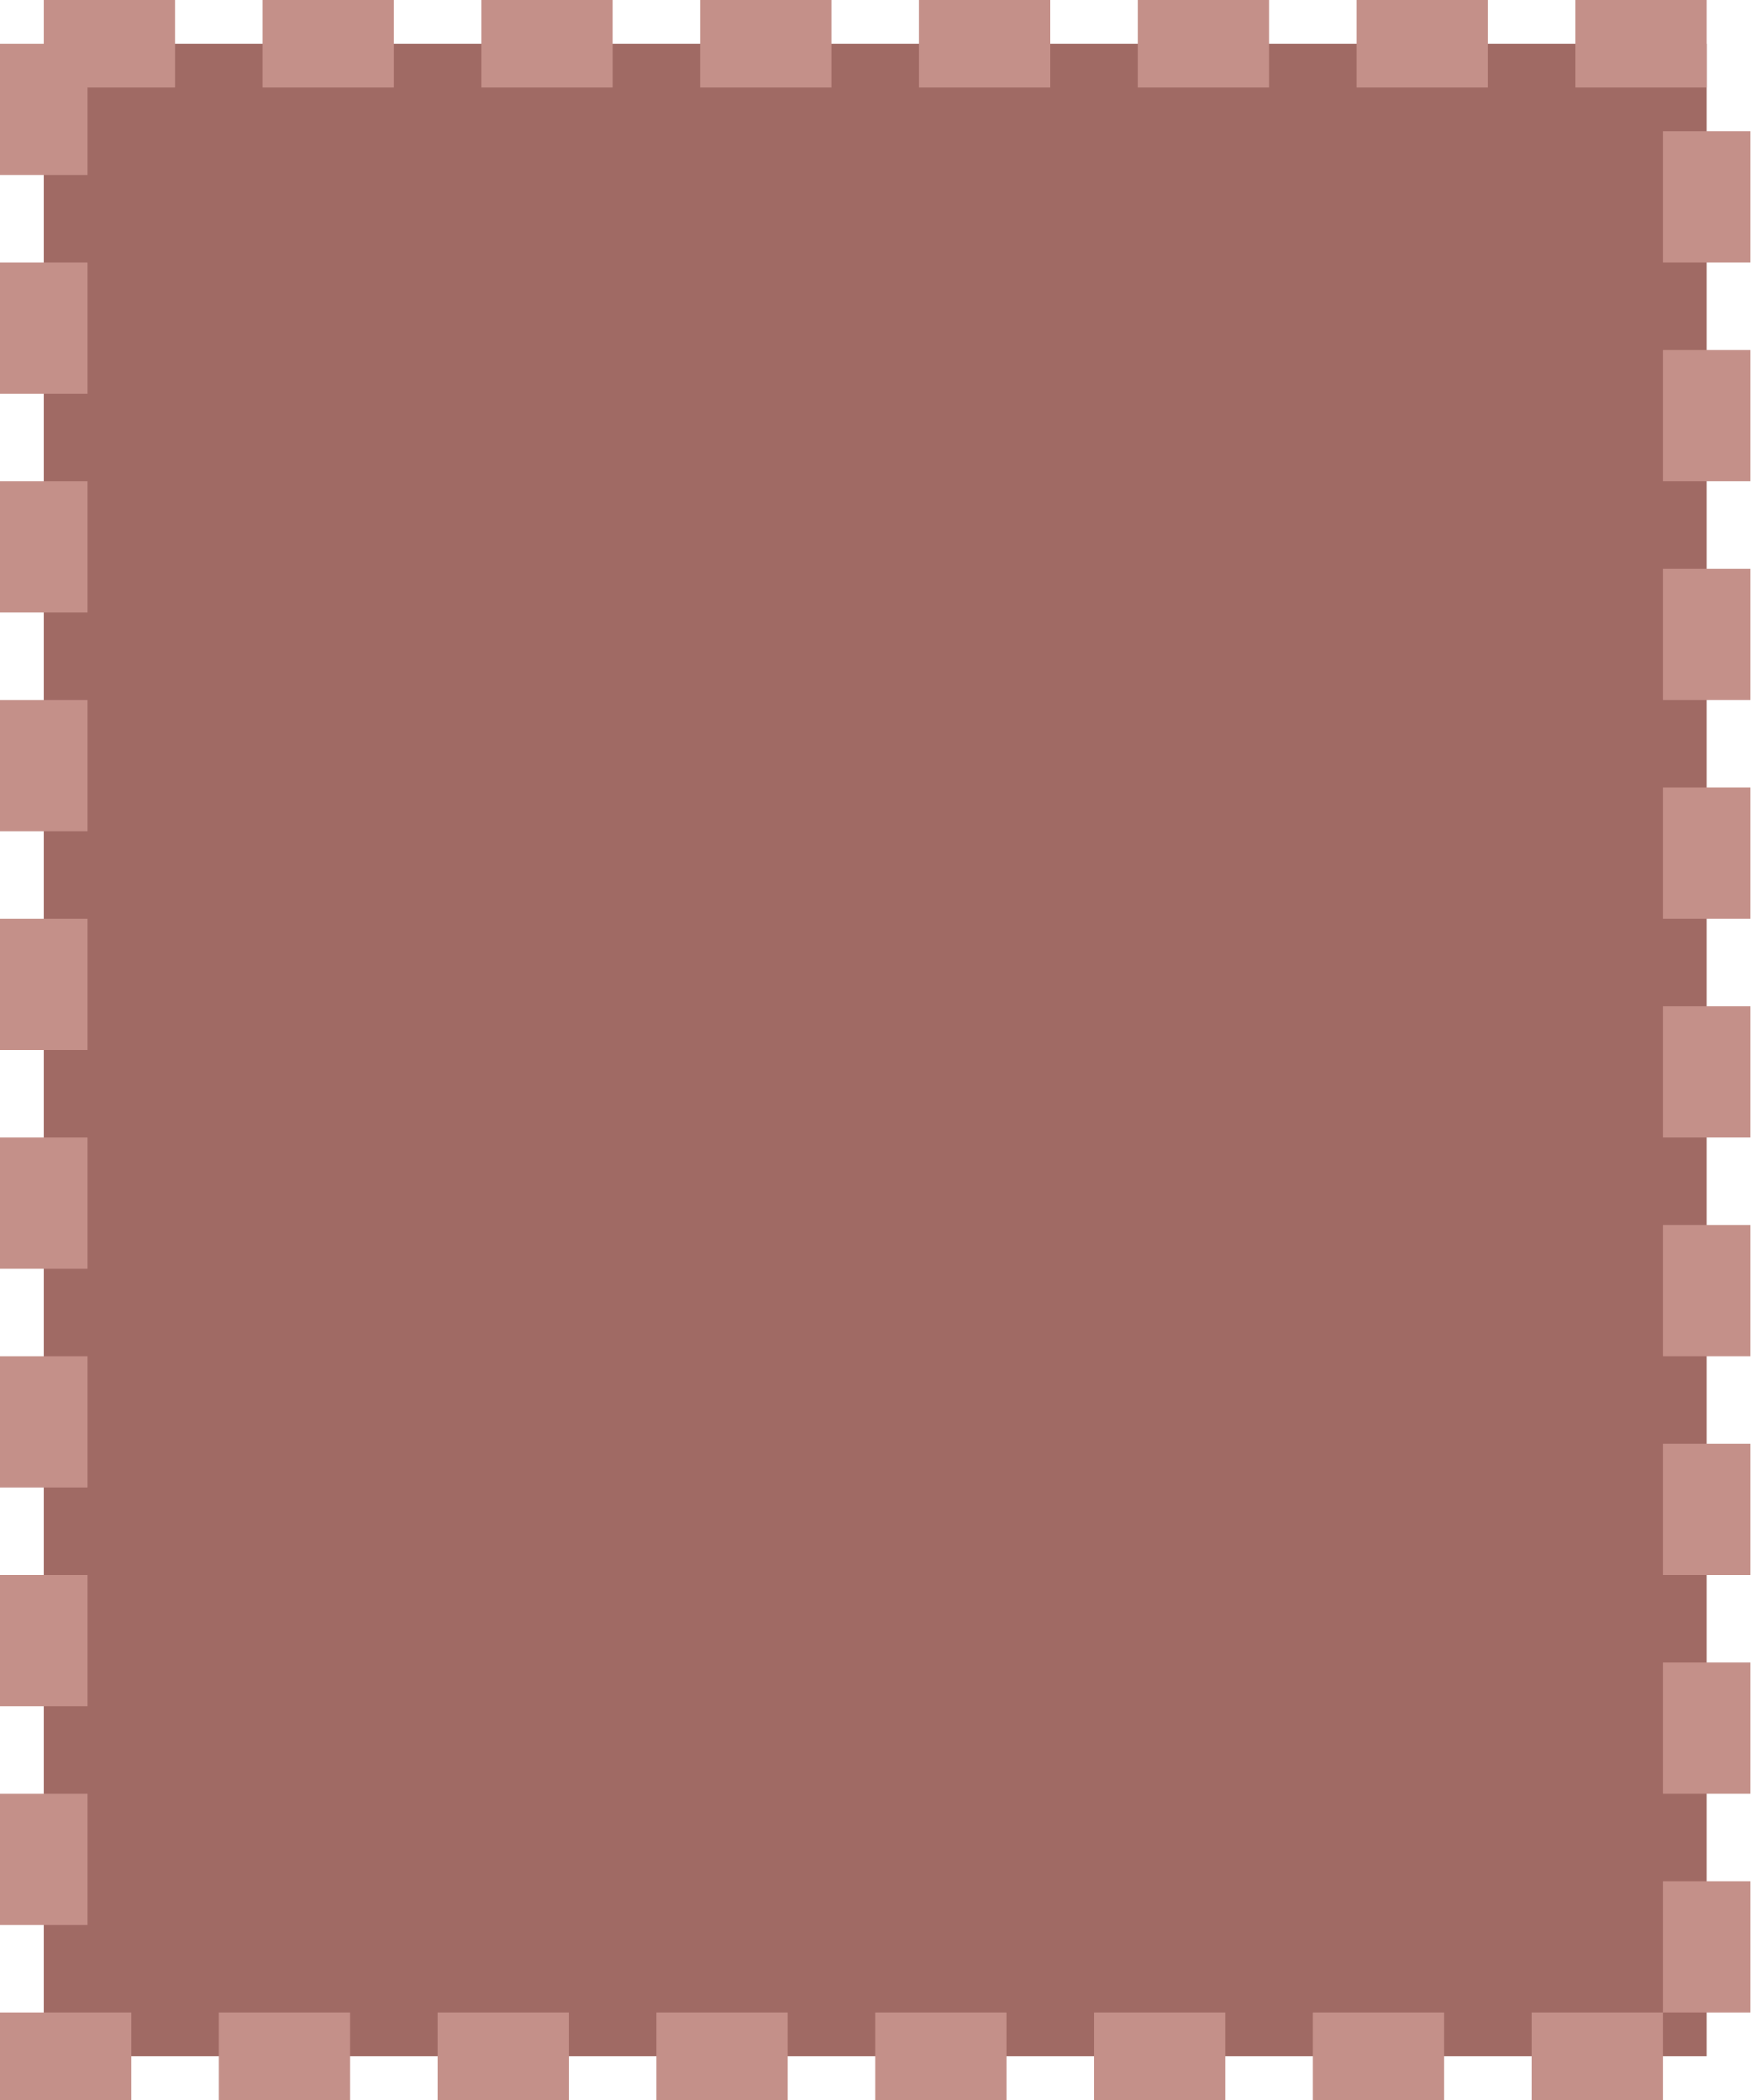
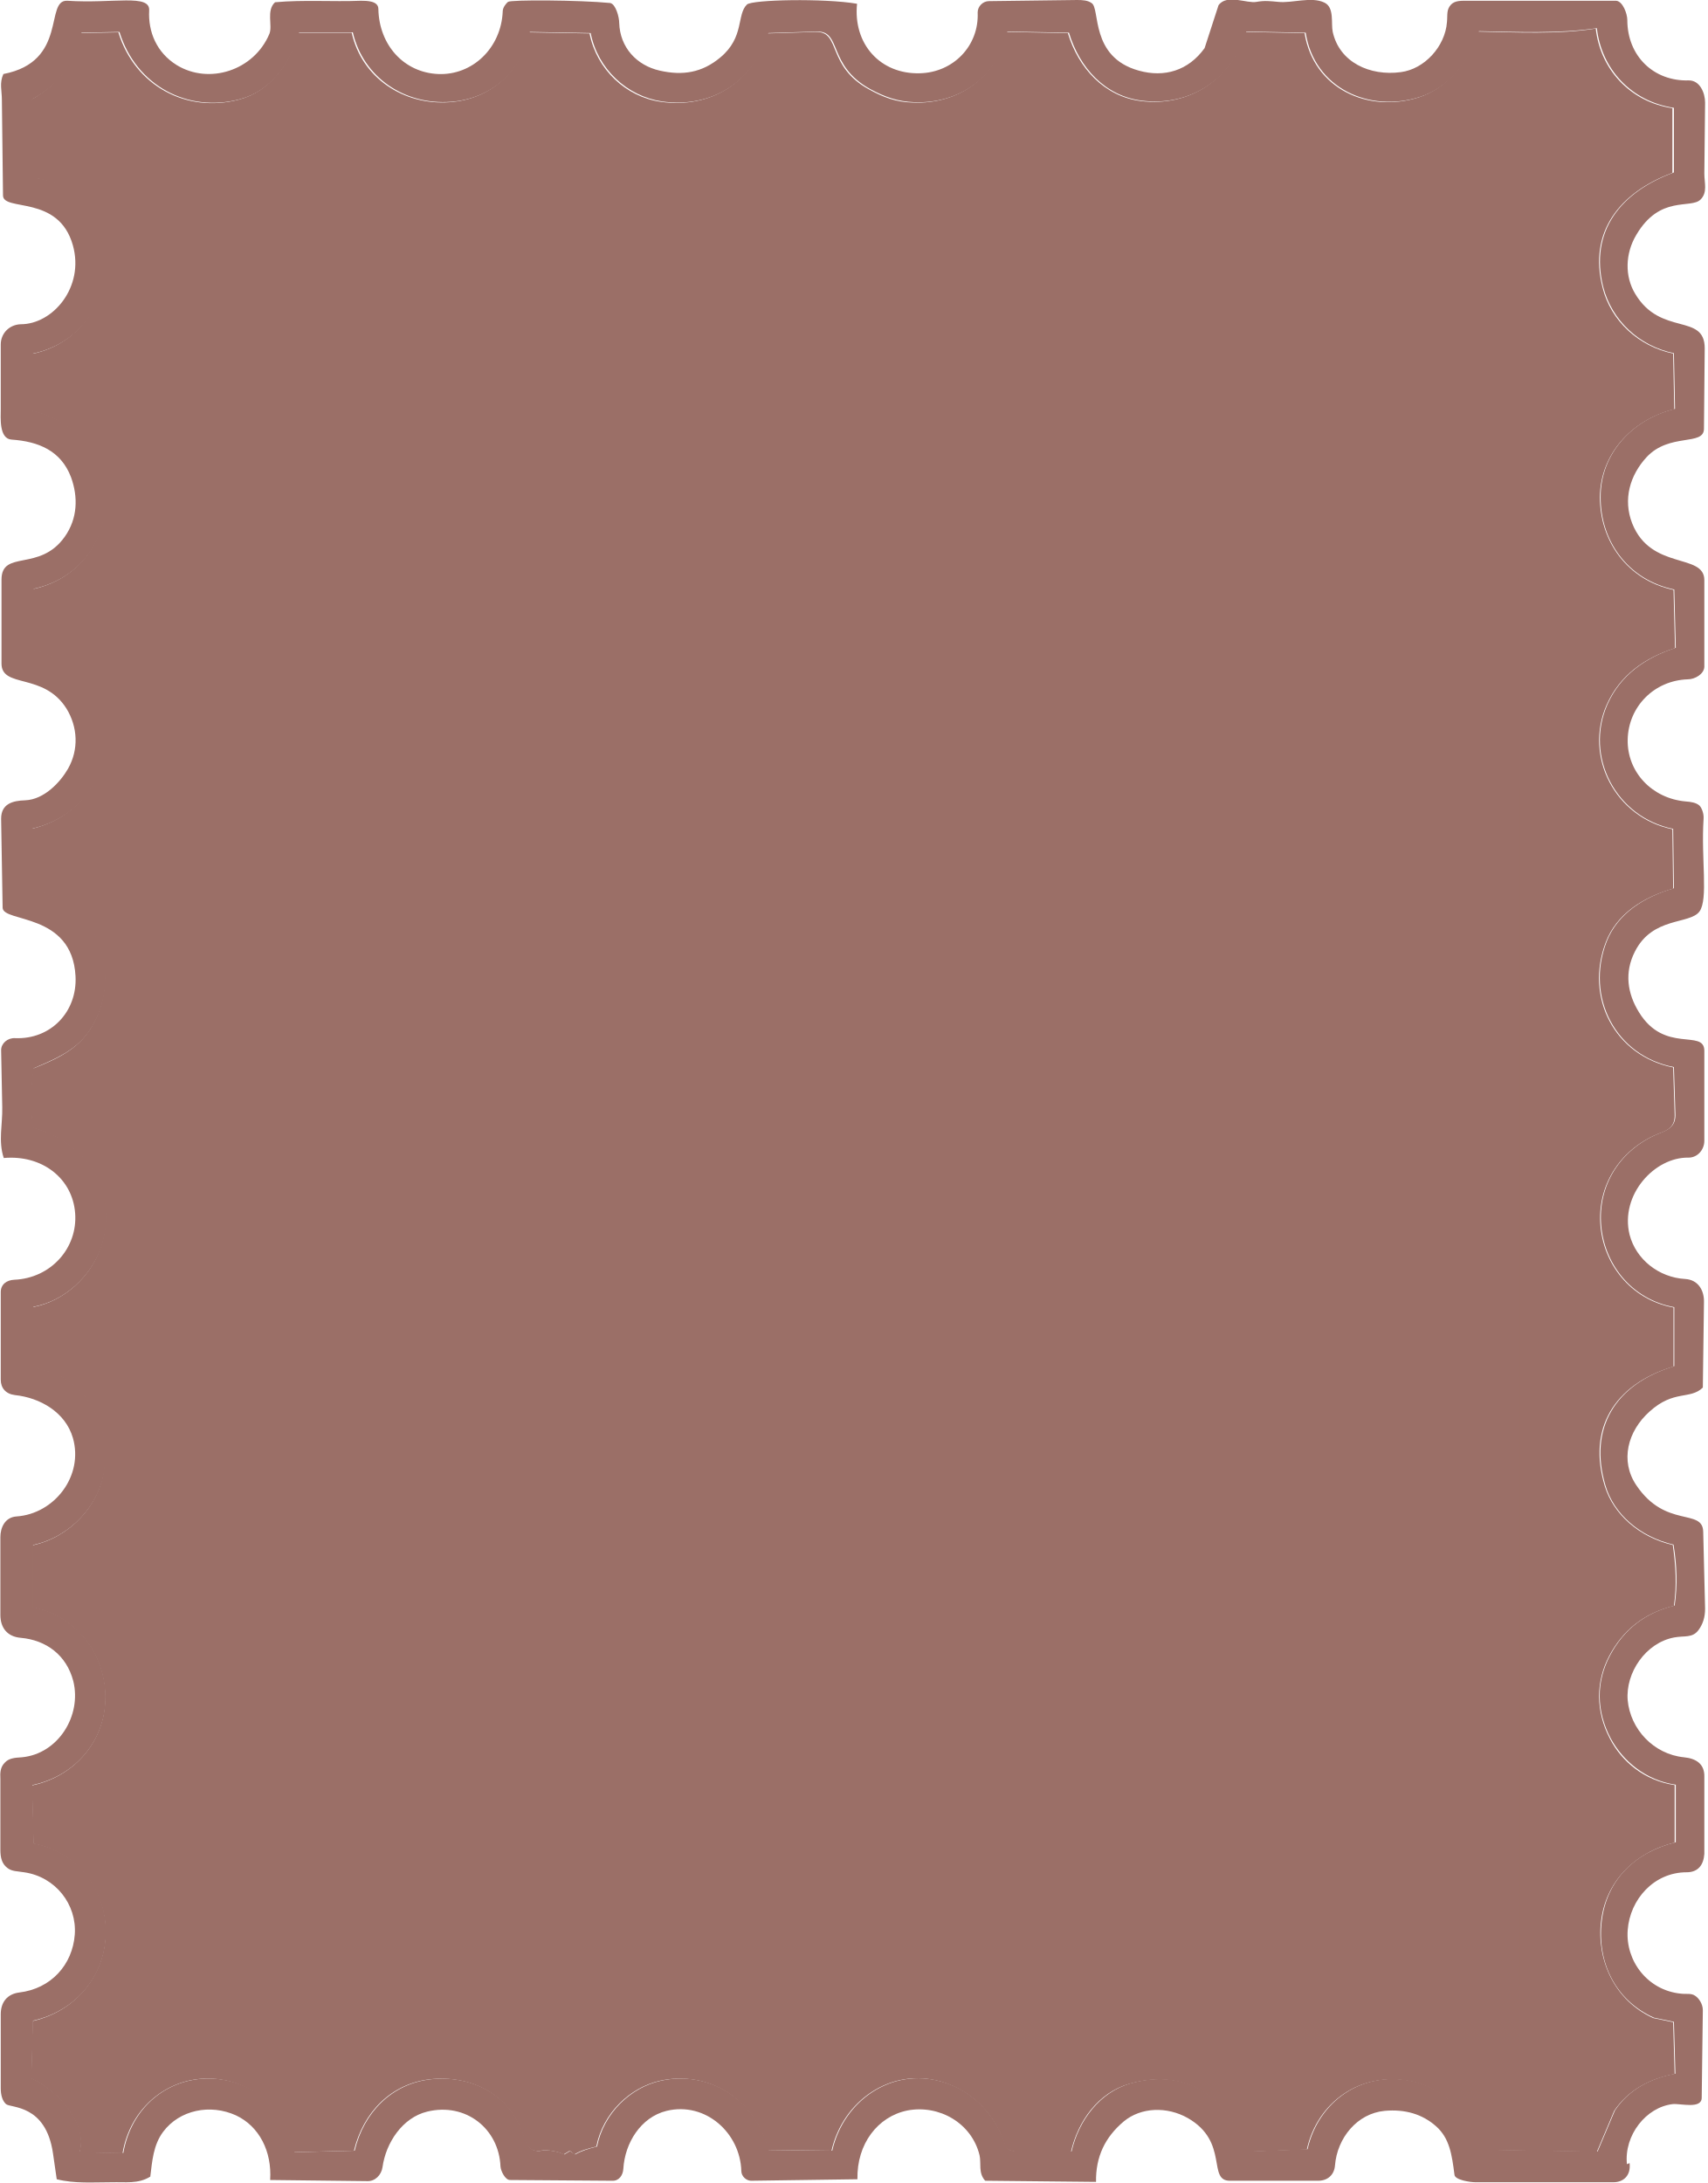
- <svg xmlns="http://www.w3.org/2000/svg" viewBox="0 0 40 48" width="40" height="48" role="img" aria-label="Francobollo 1 (placeholder)">
-   <rect x="1" y="1" width="38" height="46" fill="#a06a64" stroke="#c49089" stroke-width="2" stroke-dasharray="3 2" />
+ <svg xmlns="http://www.w3.org/2000/svg" id="Livello_2" data-name="Livello 2" viewBox="0 0 45.44 58.1">
+   <defs>
+     <style>
+       .cls-1 {
+         opacity: 1;
+       }
+ 
+       .cls-2 {
+         fill: #9b6f67;
+       }
+     </style>
+   </defs>
+   <g id="Francobolli">
+     <g class="cls-1">
+       <rect class="cls-2" x="4.25" y="3.67" width="36.72" height="49.37" />
+       <g>
+         <path class="cls-2" d="M43.37,57.57c.04.34-.17.51-.43.51h-2.77s-.9,0-.9,0c-.14,0-.55-.06-.56-.2-.07-.54-.13-.97-.49-1.29s-.82-.46-1.37-.41c-.73.07-1.26.72-1.32,1.45-.02.26-.2.41-.45.41h-2.33c-.64.02-.02-1.03-1.14-1.67-.55-.31-1.24-.29-1.7.09-.5.42-.75.94-.74,1.61l-2.95-.03c-.19-.21-.1-.46-.15-.68-.21-.86-1.08-1.35-1.92-1.19-.79.16-1.35.89-1.33,1.83l-2.83.04c-.13,0-.26-.12-.26-.26-.03-1.01-.95-1.85-1.99-1.6-.69.17-1.11.86-1.15,1.54-.01.18-.12.33-.3.32l-2.72-.02c-.12,0-.24-.23-.25-.36-.04-1-.92-1.71-1.95-1.46-.66.16-1.1.83-1.19,1.48-.03.21-.2.38-.41.37l-2.58-.03c.05-.76-.29-1.43-.91-1.72-.68-.31-1.5-.15-1.94.44-.26.35-.29.78-.34,1.19-.32.2-.67.14-1.03.15-.5,0-.98.04-1.46-.08l-.1-.69c-.19-1.31-1.12-1.2-1.25-1.31-.1-.09-.14-.25-.14-.42v-1.97c0-.33.18-.54.49-.58.85-.1,1.42-.74,1.48-1.54s-.51-1.54-1.35-1.66c-.18-.03-.33-.02-.45-.12-.14-.11-.18-.27-.18-.48v-1.88c-.01-.18,0-.32.12-.44.1-.11.25-.13.45-.14.97-.09,1.6-1.11,1.37-2.03-.18-.69-.72-1.09-1.4-1.15-.35-.03-.54-.26-.54-.61v-2.07c0-.25.12-.53.43-.55,1.01-.07,1.79-1.08,1.5-2.09-.2-.69-.88-1.07-1.54-1.14-.25-.03-.38-.19-.38-.41v-2.33c0-.21.16-.32.36-.33.97-.04,1.69-.84,1.62-1.77s-.88-1.56-1.9-1.47c-.15-.45-.03-.89-.04-1.35l-.03-1.52c0-.18.17-.33.37-.32.95.04,1.66-.7,1.61-1.65-.09-1.7-1.93-1.42-1.94-1.82l-.04-2.37c0-.4.31-.48.64-.49.51-.02.94-.49,1.14-.84.29-.51.26-1.11-.04-1.6-.61-.97-1.73-.53-1.73-1.2v-2.23c0-.81,1.01-.2,1.68-1.14.35-.49.36-1.07.17-1.59-.27-.71-.87-.95-1.58-1-.34-.02-.29-.59-.29-.81v-1.72c0-.3.23-.53.53-.54.86,0,1.7-.99,1.39-2.1-.38-1.36-1.86-.89-1.86-1.33l-.03-2.55c0-.24-.07-.44.04-.68C1.82,1.64,1.18-.01,1.79.02c1.23.08,2.21-.19,2.18.26-.03.57.2,1.12.73,1.45.86.53,2.06.15,2.47-.83.09-.22-.09-.62.15-.84.77-.07,1.52-.01,2.28-.04.16,0,.47,0,.47.22.02.96.68,1.69,1.59,1.73s1.68-.69,1.72-1.67c0-.1.09-.21.14-.25.07-.06,1.9-.05,2.72.03.15.03.24.38.24.53.02.65.46,1.13,1.08,1.27s1.13.05,1.61-.35c.65-.54.43-1.14.71-1.41.14-.13,2.05-.17,2.93-.02-.11,1.07.62,1.88,1.67,1.85.89-.02,1.58-.73,1.54-1.62,0-.16.14-.3.3-.3l2.35-.03c.15,0,.28.01.38.08.24.14-.05,1.44,1.26,1.8.68.19,1.32,0,1.75-.6l.37-1.14c.22-.31.76-.04,1.01-.09.23-.04.36-.02.58,0,.37.04.88-.15,1.23.02.27.13.17.55.22.78.18.81.99,1.18,1.81,1.07.63-.08,1.18-.68,1.23-1.33.02-.2-.02-.33.11-.47.11-.11.27-.1.47-.1h3.92c.18.01.3.35.3.51,0,.96.7,1.64,1.64,1.61.29,0,.43.33.43.59l-.02,1.89c0,.25.09.5-.1.69-.26.26-1.08-.13-1.71.94-.3.5-.31,1.11-.03,1.57.68,1.14,1.85.5,1.85,1.45l-.02,2.14c0,.47-.92.1-1.53.76-.44.48-.63,1.12-.38,1.76.5,1.26,1.92.78,1.92,1.51v2.31c-.01.19-.25.33-.44.33-.9.03-1.58.73-1.6,1.6s.65,1.57,1.54,1.65c.14.01.28.03.37.11.06.06.12.21.11.35-.07,1.07.13,2.14-.11,2.47-.26.35-1.25.13-1.72,1.07-.28.55-.2,1.11.11,1.61.68,1.11,1.73.44,1.74,1.02v2.4c0,.24-.18.45-.42.45-.9-.02-1.83.99-1.57,2.05.17.66.78,1.14,1.48,1.18.35.02.51.31.5.62l-.03,2.27c-.34.33-.77.05-1.42.64-.58.52-.79,1.31-.35,1.96.78,1.16,1.77.6,1.78,1.24l.05,2.04c0,.24-.06.42-.18.58-.16.21-.37.14-.64.19-.76.14-1.3.94-1.24,1.67.07.77.69,1.44,1.5,1.52.31.03.55.17.54.52v2.05c-.02.3-.17.49-.47.49-.87,0-1.51.72-1.57,1.54s.53,1.6,1.41,1.69c.15.02.28-.02.39.06.09.06.2.21.2.38l-.03,2.33c0,.31-.56.15-.77.17-.71.08-1.3.83-1.22,1.6ZM3.28,57.31c.21-1.22,1.17-2.01,2.31-1.99s2.04.82,2.25,1.96l1.6-.04c.24-1.02.99-1.78,2.02-1.9,1.07-.12,2.09.39,2.45,1.41.08.23.15.55.5.49.19-.03.45.02.61.1l.15-.09s.1.07.14.09c.15-.09.37-.16.58-.21.18-.9.9-1.57,1.69-1.75,1.29-.29,2.54.49,2.88,1.84l1.69.02c.3-1.33,1.58-2.22,2.91-1.84.84.24,1.44.89,1.71,1.7.05.16.27.16.41.16h1.34c.19-.83.75-1.57,1.56-1.81,1.51-.43,2.63.37,3.11,1.81l1.61-.06c.29-1.28,1.45-2.08,2.75-1.82.92.18,1.59.93,1.87,1.83l3.1.05.46-1.09c.37-.56.95-.86,1.61-.98l-.04-1.38-.53-.11c-1.03-.46-1.52-1.48-1.39-2.57s.87-1.83,1.97-2.1v-1.53c-.81-.12-1.41-.64-1.73-1.23-.39-.74-.39-1.51-.02-2.21s.94-1.14,1.72-1.33c.08-.55.06-1.06-.03-1.62-.9-.21-1.59-.82-1.81-1.57-.45-1.51.24-2.7,1.83-3.18v-1.57c-1.15-.21-1.89-1.17-1.95-2.25s.58-2.01,1.61-2.4c.23-.09.38-.21.37-.49l-.04-1.25c-1.55-.3-2.36-1.86-1.79-3.34.29-.74.99-1.19,1.79-1.42l-.02-1.58c-1.52-.31-2.36-1.92-1.75-3.31.35-.79,1.02-1.25,1.82-1.51l-.04-1.55c-1.24-.26-1.97-1.3-1.96-2.47,0-1.14.83-2.06,1.98-2.34l-.03-1.48c-.92-.19-1.65-.87-1.88-1.76-.37-1.48.46-2.53,1.88-3.05v-1.72c-1.14-.17-1.93-1.04-2.05-2.12-1,.15-2.13.1-3.14.08-.25.87-.85,1.52-1.57,1.75-1.34.43-2.81-.23-3.04-1.71l-1.58-.03c-.35,1.24-1.47,2-2.77,1.84-.99-.12-1.67-.88-1.95-1.81l-1.64-.03c-.23,1.21-1.29,1.93-2.48,1.88-.45-.02-.78-.14-1.17-.35-1.14-.63-.75-1.55-1.42-1.53l-1.29.04c-.36,1.29-1.51,2.01-2.83,1.82-.93-.14-1.71-.86-1.9-1.82l-1.62-.03c-.2,1.05-1.02,1.78-2.1,1.86-1.22.09-2.33-.64-2.61-1.85h-1.43c-.21.81-.74,1.56-1.57,1.78-1.39.37-2.77-.36-3.21-1.79l-1.01.02c-.11.8-.61,1.37-1.27,1.75-.24.2-.03.66-.05.89-.04.46-.11.8.05,1.22.99.09,1.68.83,1.87,1.79.25,1.32-.52,2.6-1.89,2.89l-.03,1.51c.91.22,1.59.8,1.85,1.65.42,1.41-.36,2.79-1.8,3.1-.07.57-.11,1.11,0,1.62,1.2.31,1.94,1.29,1.91,2.46-.03,1.1-.8,2.04-1.94,2.3v1.6c.65.19,1.24.51,1.61,1.13.49.81.43,1.92-.13,2.7-.36.5-.92.72-1.45.95-.07.55-.09,1.08-.01,1.58,1.6.45,2.29,1.89,1.78,3.25-.26.69-.92,1.36-1.78,1.52v1.45c0,.26.45.23.63.33.96.49,1.41,1.5,1.26,2.57-.13.92-.89,1.77-1.9,1.99v1.65c1.16.23,1.92,1.24,1.93,2.38s-.77,2.11-1.95,2.36l.04,1.55c1.17.22,1.92,1.21,1.92,2.35s-.76,2.1-1.94,2.37l-.04,1.53c.75.35,1.51,1.24,1.28,1.97l1.17.02Z" />
+         <path class="cls-2" d="M3.28,57.31l-1.17-.02c.22-.73-.53-1.62-1.28-1.97l.04-1.53c1.18-.27,1.94-1.26,1.94-2.37s-.75-2.13-1.92-2.35l-.04-1.55c1.17-.25,1.96-1.22,1.95-2.36s-.77-2.15-1.94-2.38v-1.65c1.02-.22,1.78-1.08,1.9-1.99.15-1.07-.3-2.08-1.26-2.57-.18-.09-.63-.07-.63-.33v-1.45c.86-.16,1.53-.83,1.78-1.52.51-1.36-.18-2.8-1.78-3.25-.07-.51-.06-1.03.01-1.58.54-.22,1.09-.45,1.45-.95.56-.77.62-1.89.13-2.7-.38-.62-.96-.94-1.63-1.13v-1.6c1.15-.26,1.92-1.21,1.95-2.3.04-1.17-.71-2.15-1.91-2.46-.11-.51-.07-1.04,0-1.62,1.45-.31,2.22-1.69,1.8-3.1-.26-.85-.94-1.44-1.85-1.65l.03-1.51c1.36-.28,2.14-1.57,1.89-2.89-.18-.96-.88-1.7-1.87-1.79-.16-.42-.09-.76-.05-1.22.02-.23-.19-.69.05-.89.66-.39,1.15-.95,1.27-1.75l1.01-.02c.44,1.43,1.82,2.16,3.21,1.79.83-.22,1.37-.97,1.57-1.78h1.43c.27,1.21,1.39,1.94,2.61,1.85,1.08-.08,1.9-.81,2.1-1.86l1.62.03c.19.96.97,1.69,1.9,1.82,1.32.19,2.47-.53,2.83-1.82l1.29-.04c.68-.02.28.91,1.42,1.53.38.21.72.34,1.17.35,1.2.05,2.25-.68,2.48-1.88l1.64.03c.28.93.97,1.69,1.95,1.81,1.3.16,2.42-.6,2.77-1.84l1.58.03c.24,1.49,1.7,2.14,3.04,1.71.71-.23,1.32-.88,1.57-1.75,1.01.02,2.14.08,3.14-.08.12,1.08.91,1.95,2.04,2.12v1.72c-1.4.52-2.24,1.57-1.86,3.05.22.89.96,1.57,1.88,1.76l.03,1.48c-1.15.29-1.97,1.21-1.98,2.34,0,1.17.73,2.21,1.96,2.47l.04,1.55c-.81.26-1.47.72-1.82,1.51-.61,1.38.23,3,1.75,3.31l.02,1.58c-.8.23-1.5.67-1.79,1.42-.57,1.47.23,3.03,1.79,3.34l.04,1.25c.01.29-.14.41-.37.49-1.03.39-1.67,1.33-1.61,2.4s.8,2.04,1.95,2.25v1.57c-1.6.48-2.29,1.67-1.83,3.18.23.75.91,1.36,1.81,1.57.08.56.11,1.07.03,1.62-.79.19-1.36.65-1.72,1.33s-.37,1.47.02,2.21c.31.6.91,1.11,1.72,1.23v1.53c-1.09.27-1.84,1.06-1.96,2.1s.37,2.11,1.39,2.57l.53.11.04,1.38c-.65.12-1.23.42-1.61.98l-.46,1.09-3.1-.05c-.28-.9-.95-1.65-1.87-1.83-1.3-.26-2.47.54-2.75,1.82l-1.61.06c-.48-1.44-1.6-2.24-3.11-1.81-.82.23-1.37.98-1.56,1.82h-1.34c-.14-.01-.36-.02-.41-.18-.26-.81-.86-1.45-1.71-1.7-1.33-.38-2.61.51-2.91,1.84l-1.69-.02c-.34-1.34-1.58-2.13-2.88-1.84-.79.18-1.51.85-1.69,1.75-.21.05-.43.11-.58.21-.04-.02-.11-.11-.14-.09l-.15.09c-.15-.08-.42-.13-.61-.1-.36.06-.42-.26-.5-.49-.36-1.02-1.38-1.53-2.45-1.41-1.03.12-1.77.87-2.02,1.9l-1.6.04c-.21-1.14-1.15-1.94-2.25-1.96s-2.1.76-2.31,1.99ZM36.84,4.99c-.27.13-.33,0-.53-.02-.1-.02-.25.12-.45.01-.34-.19-.8,0-1.17-.03-1.09-.07-2.11-.03-3.2-.02l-3.67.02h-4.04c-.32-.02-.68.07-.96.06l-1.09-.03c-.88-.03-1.71-.03-2.58-.04-.2,0-.35-.02-.51.15-.07-.07-.19-.18-.25-.16l-.21.08-.97-.07-2.37-.03-1.44.06c-.57.03-1.19-.03-1.84-.03h-1.38c-.06,0-.14.12-.19.11-.03,0-.1-.03-.14-.12-.25.14-.51.04-.78.04l-3.6-.04c-.8,0-.5,1-.5,2.32v21.03s0,2.36,0,2.36v9.02s.02,11.37.02,11.37c0,.66-.13,1.26.09,1.95l3.17.04,27.97-.02c.91,0,1.68.07,2.55-.06.52.09,1.09.18,1.67-.1v-9.06s0-6.01,0-6.01v-16.8s-.02-13.9-.02-13.9c0-.67.12-1.31-.06-1.94-.07-.26-.52-.16-.7-.19-.34-.05-.63-.09-.88.16-.08-.11-.19-.18-.23-.16l-.22.11c-.46-.04-1.02-.28-1.47-.05Z" />
+         <path class="cls-2" d="M36.84,4.99c.45-.23,1.01.02,1.47.05l.22-.11s.15.05.23.16c.26-.25.54-.21.88-.16.18.03.63-.07.7.19.18.63.06,1.27.06,1.94l.02,13.9v16.8s0,6.01,0,6.01v9.06c-.58.28-1.14.19-1.67.1-.87.12-1.64.06-2.55.06l-27.97.02-3.17-.04c-.22-.69-.09-1.29-.09-1.95l-.02-11.37v-9.02s0-2.36,0-2.36V7.26c0-1.32-.3-2.33.5-2.32l3.6.04c.27,0,.54.11.78-.04.05.1.11.12.14.12.04.01.12-.1.19-.1h1.38c.65-.01,1.27.04,1.84.02l1.44-.06,2.37.03.97.07.21-.08c.05-.02.17.09.25.16.16-.16.31-.15.51-.15.87,0,1.7.01,2.58.04l1.09.03c.28,0,.64-.08.96-.08h4.04s3.67,0,3.67,0c1.09,0,2.12-.05,3.2.02.37.02.82-.17,1.17.03.2.11.35-.03.45-.01.2.03.26.16.53.02ZM21.87,52.2h17.67c.12-.54.09-1.08.09-1.74l-.02-23.81v-3.89s.01-1.71.01-1.71v-10.18s0-5.15,0-5.15l-3.57.04-2.15-.02c-.19.14-.36.03-.55.03h-7.85s-1.99,0-1.99,0H5.74s.01,6.39.01,6.39l-.02,2.22c.07,1.82.02,3.6-.02,5.41,0,.22.12.46.07.69-.08.34-.01.64-.01.96v2.99s-.02,10.04-.02,10.04v9.84s0,3.12,0,3.12l.03,1.16v3.59s16.1,0,16.1,0Z" />
+       </g>
+     </g>
+   </g>
</svg>
